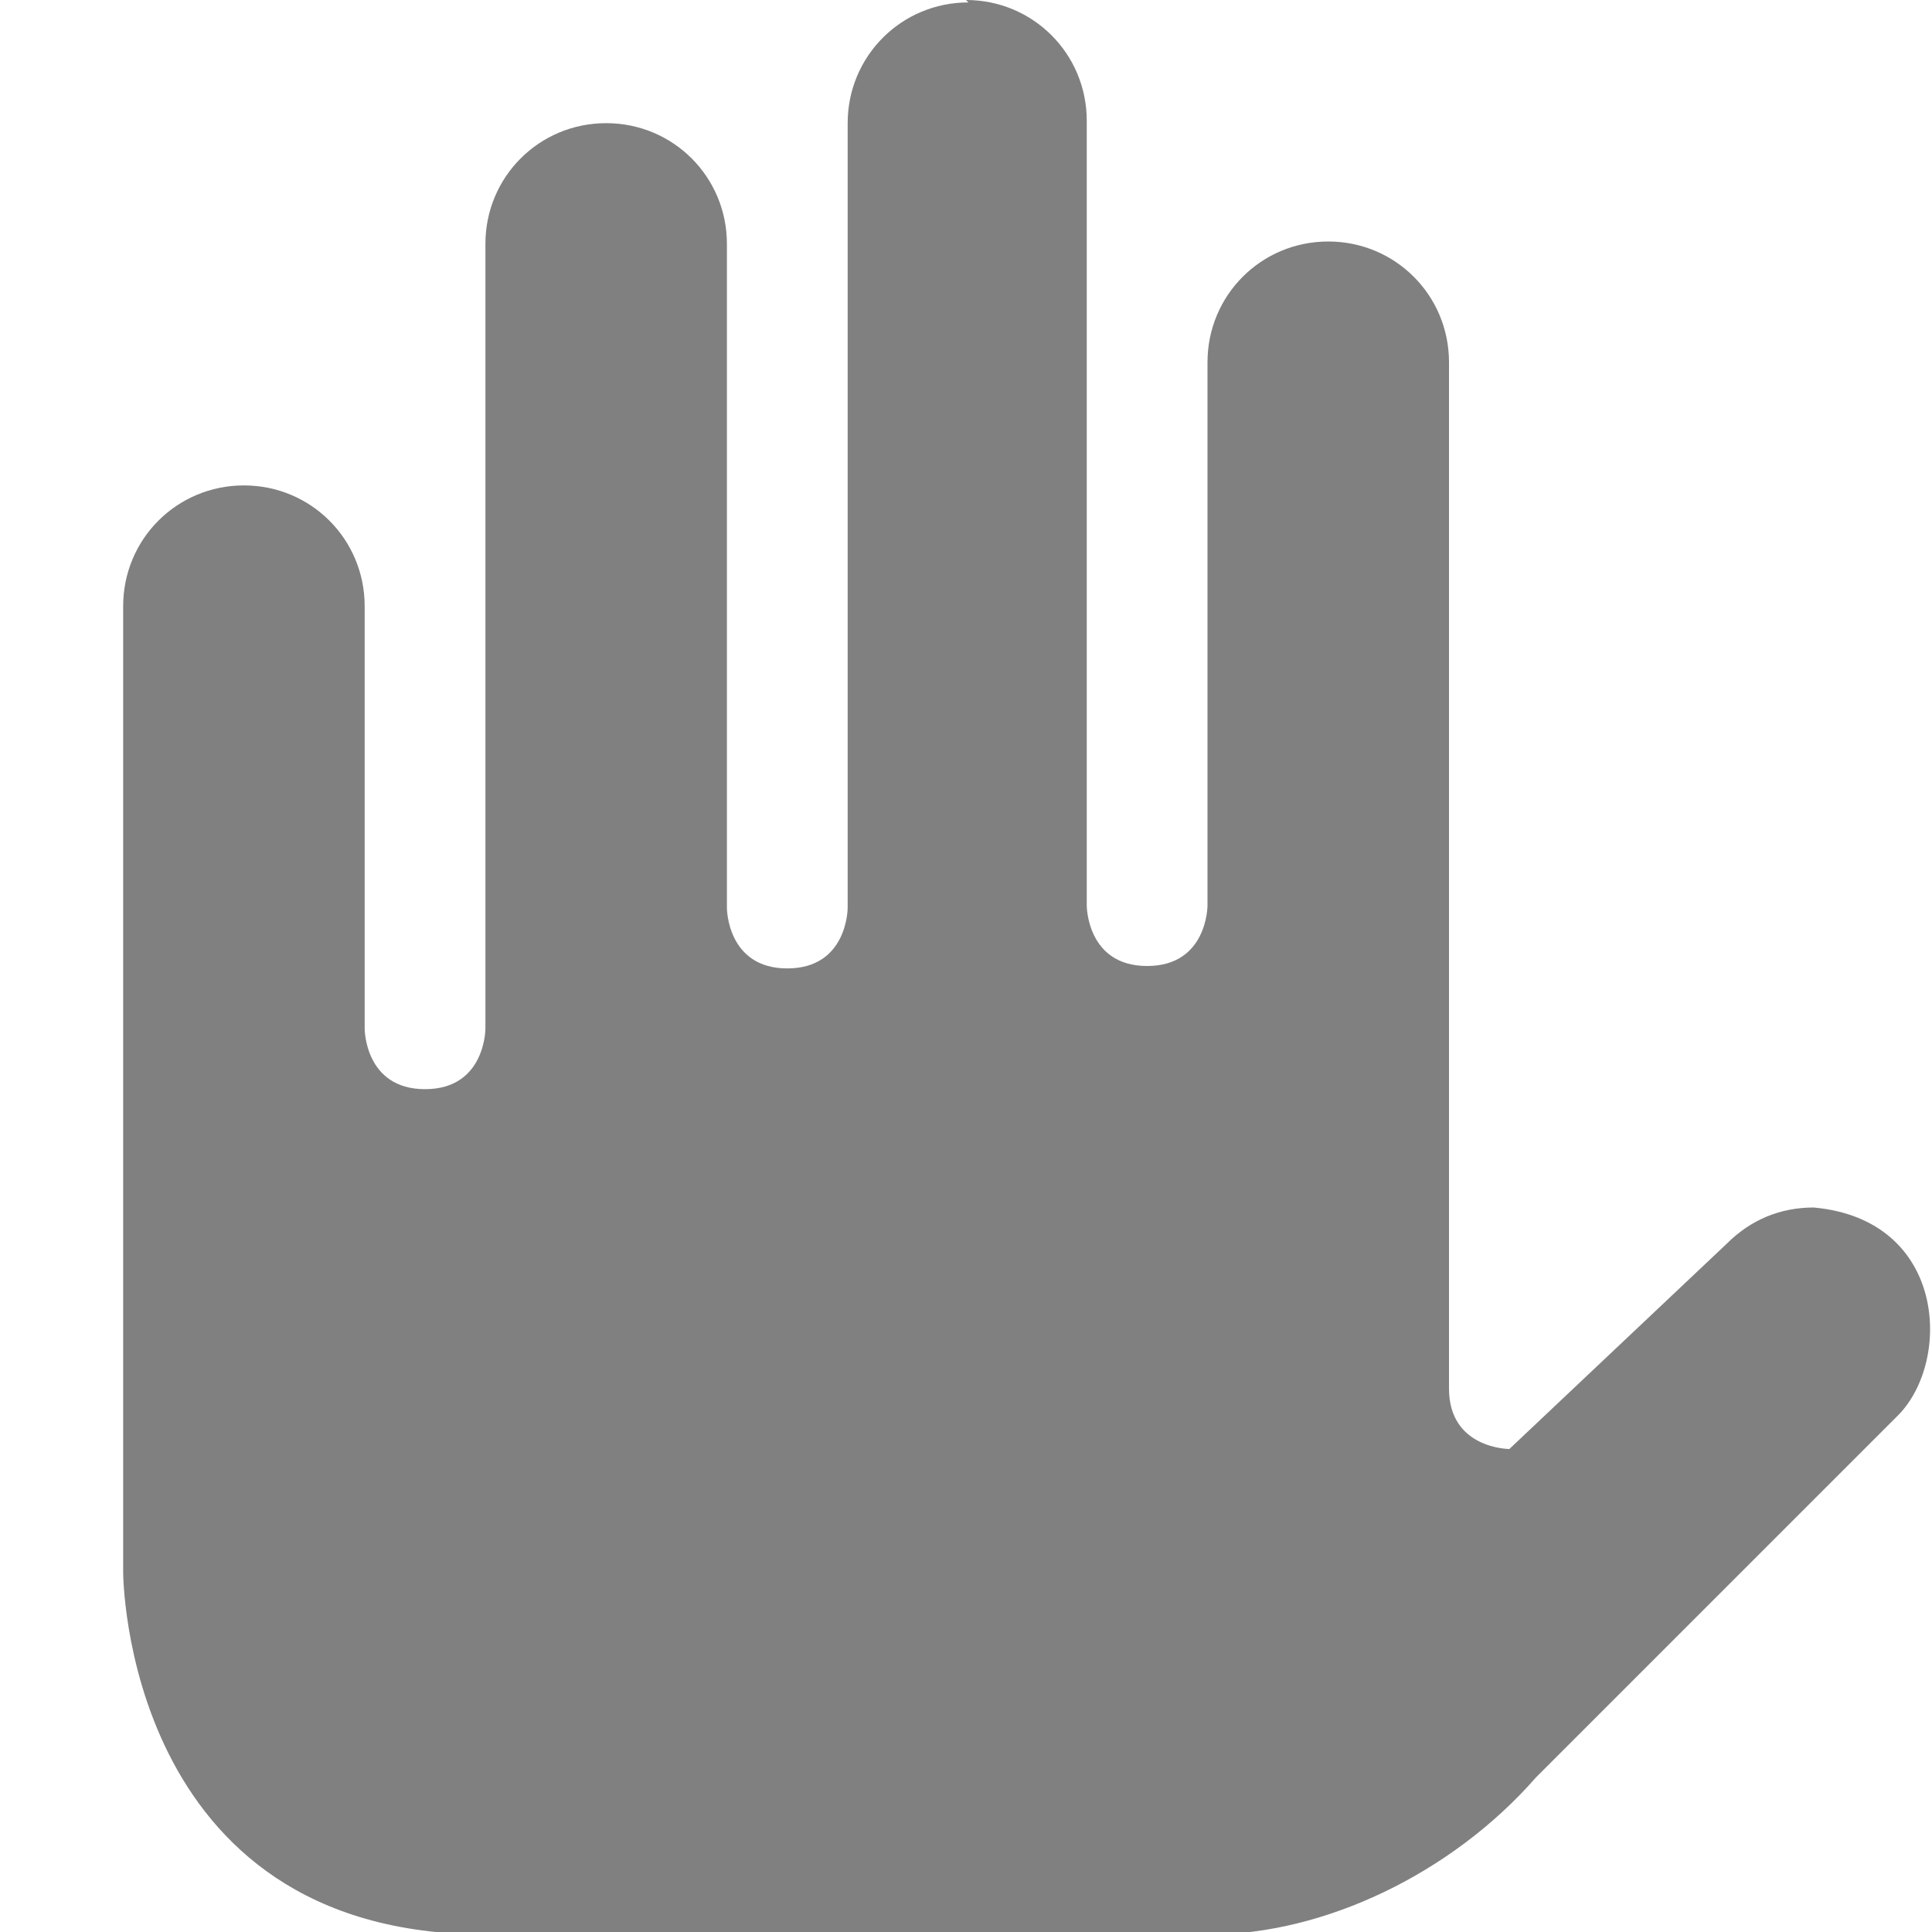
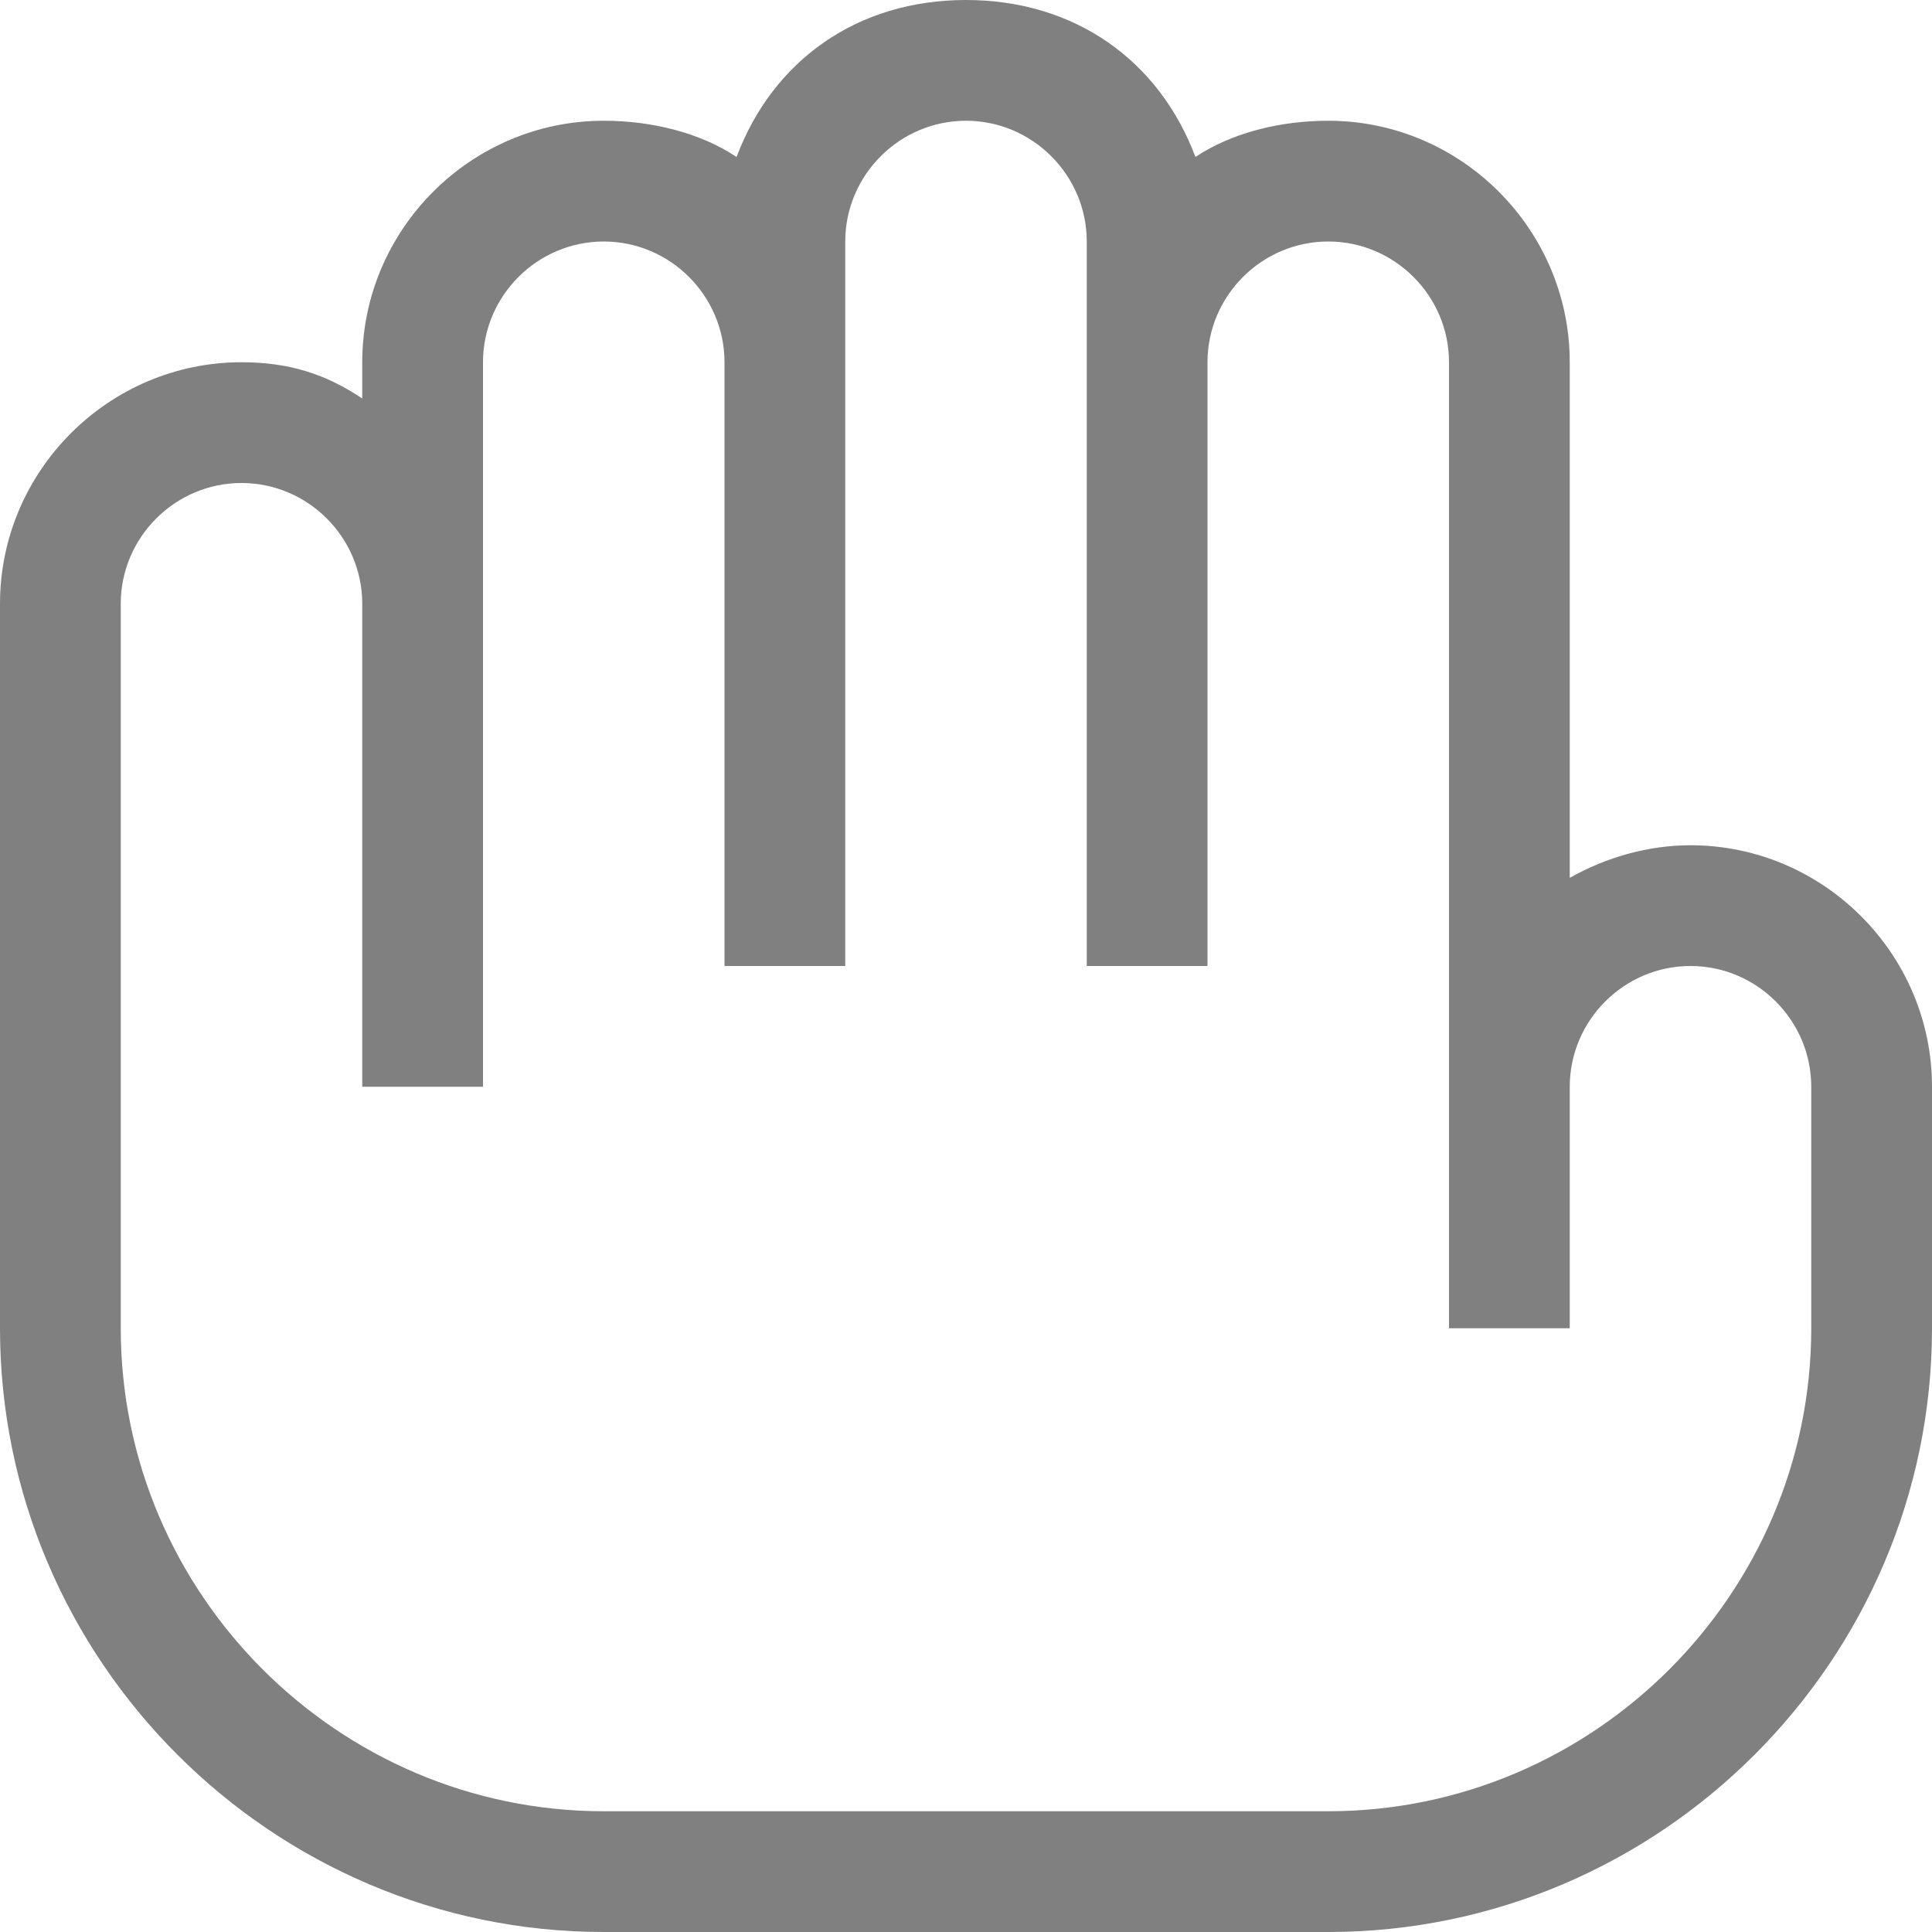
<svg xmlns="http://www.w3.org/2000/svg" width="16" height="16" viewBox="0 0 16 16" fill="gray">
-   <path d="m 8 0 c 0.555 0 1 0.445 1 1 v 6.5 s 0 0.5 0.5 0.5 s 0.5 -0.5 0.5 -0.5 v -4.5 c 0 -0.555 0.445 -1 1 -1 s 1 0.445 1 1 v 8.5 c 0 0.5 0.5 0.5 0.5 0.5 l 1.8 -1.7 c 0.2 -0.2 0.445 -0.3 0.72 -0.3 c 1.1 0.1 1.145 1.27 0.7 1.72 l -3 3 c -0.7 0.8 -1.76 1.3 -2.7 1.3 h -6 c -3 0 -3 -3 -3 -3 v -8 c 0 -0.555 0.445 -1 1 -1 s 1 0.445 1 1 v 3.5 s 0 0.5 0.5 0.5 s 0.5 -0.5 0.5 -0.5 v -6.5 c 0 -0.555 0.445 -1 1 -1 s 1 0.445 1 1 v 5.5 s 0 0.5 0.5 0.5 s 0.5 -0.5 0.5 -0.5 v -6.5 c 0 -0.555 0.445 -1 1 -1 z m 0 0" />
+   <path d="M0 11C0 13.75 2.25 16 5 16L11 16C13.75 16 16 13.75 16 11L16 9C16 7.9 15.1 7 14 7C13.65 7 13.3 7.1 13 7.27L13 3C13 1.9 12.1 1 11 1C10.6 1 10.2 1.1 9.9 1.3C9.6 0.5 8.9 0 8 0C7.1 0 6.4 0.5 6.1 1.3C5.8 1.1 5.4 1 5 1C3.9 1 3 1.9 3 3L3 3.3C2.7 3.1 2.4 3 2 3C0.9 3 0 3.9 0 5ZM13 11L12 11L12 3C12 2.45 11.55 2 11 2C10.45 2 10 2.45 10 3L10 8L9 8L9 2C9 1.45 8.55 1 8 1C7.45 1 7 1.45 7 2L7 8L6 8L6 3C6 2.45 5.55 2 5 2C4.45 2 4 2.45 4 3L4 9L3 9L3 5C3 4.45 2.55 4 2 4C1.45 4 1 4.45 1 5L1 11C1 13.2 2.8 15 5 15L11 15C13.2 15 15 13.2 15 11L15 9C15 8.45 14.55 8 14 8C13.45 8 13 8.45 13 9Z" fill-rule="evenodd" />
</svg>
